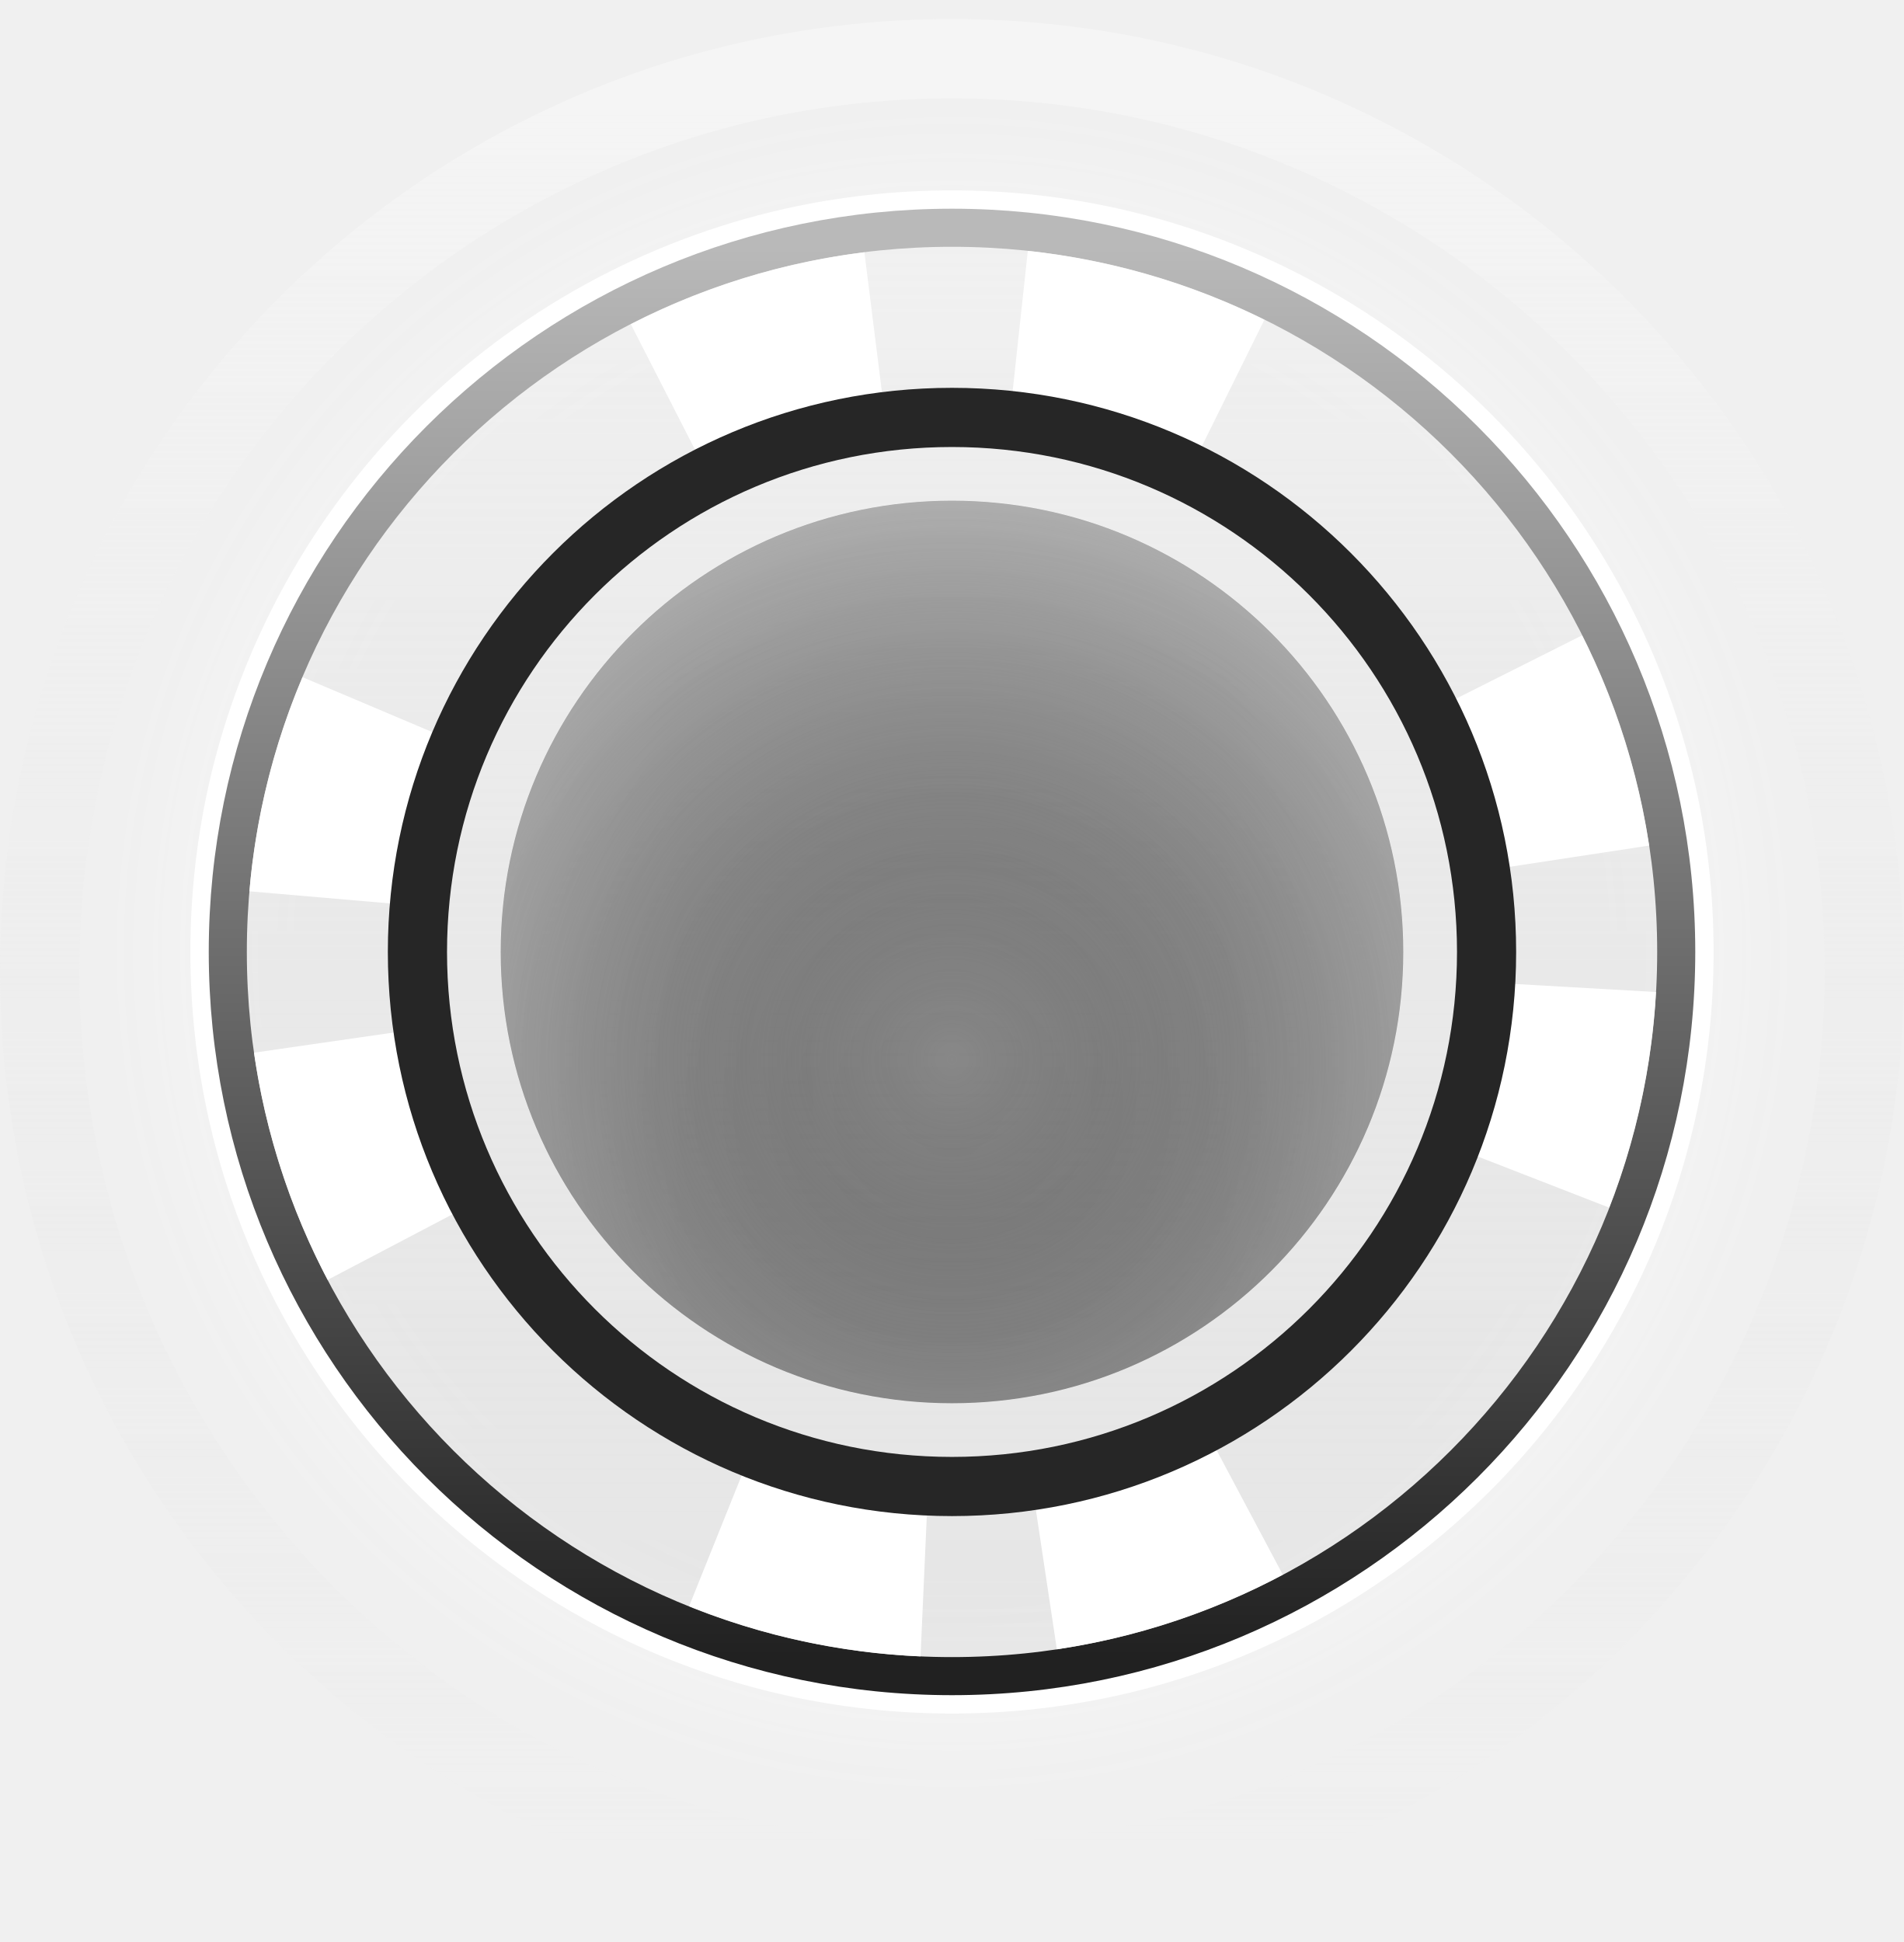
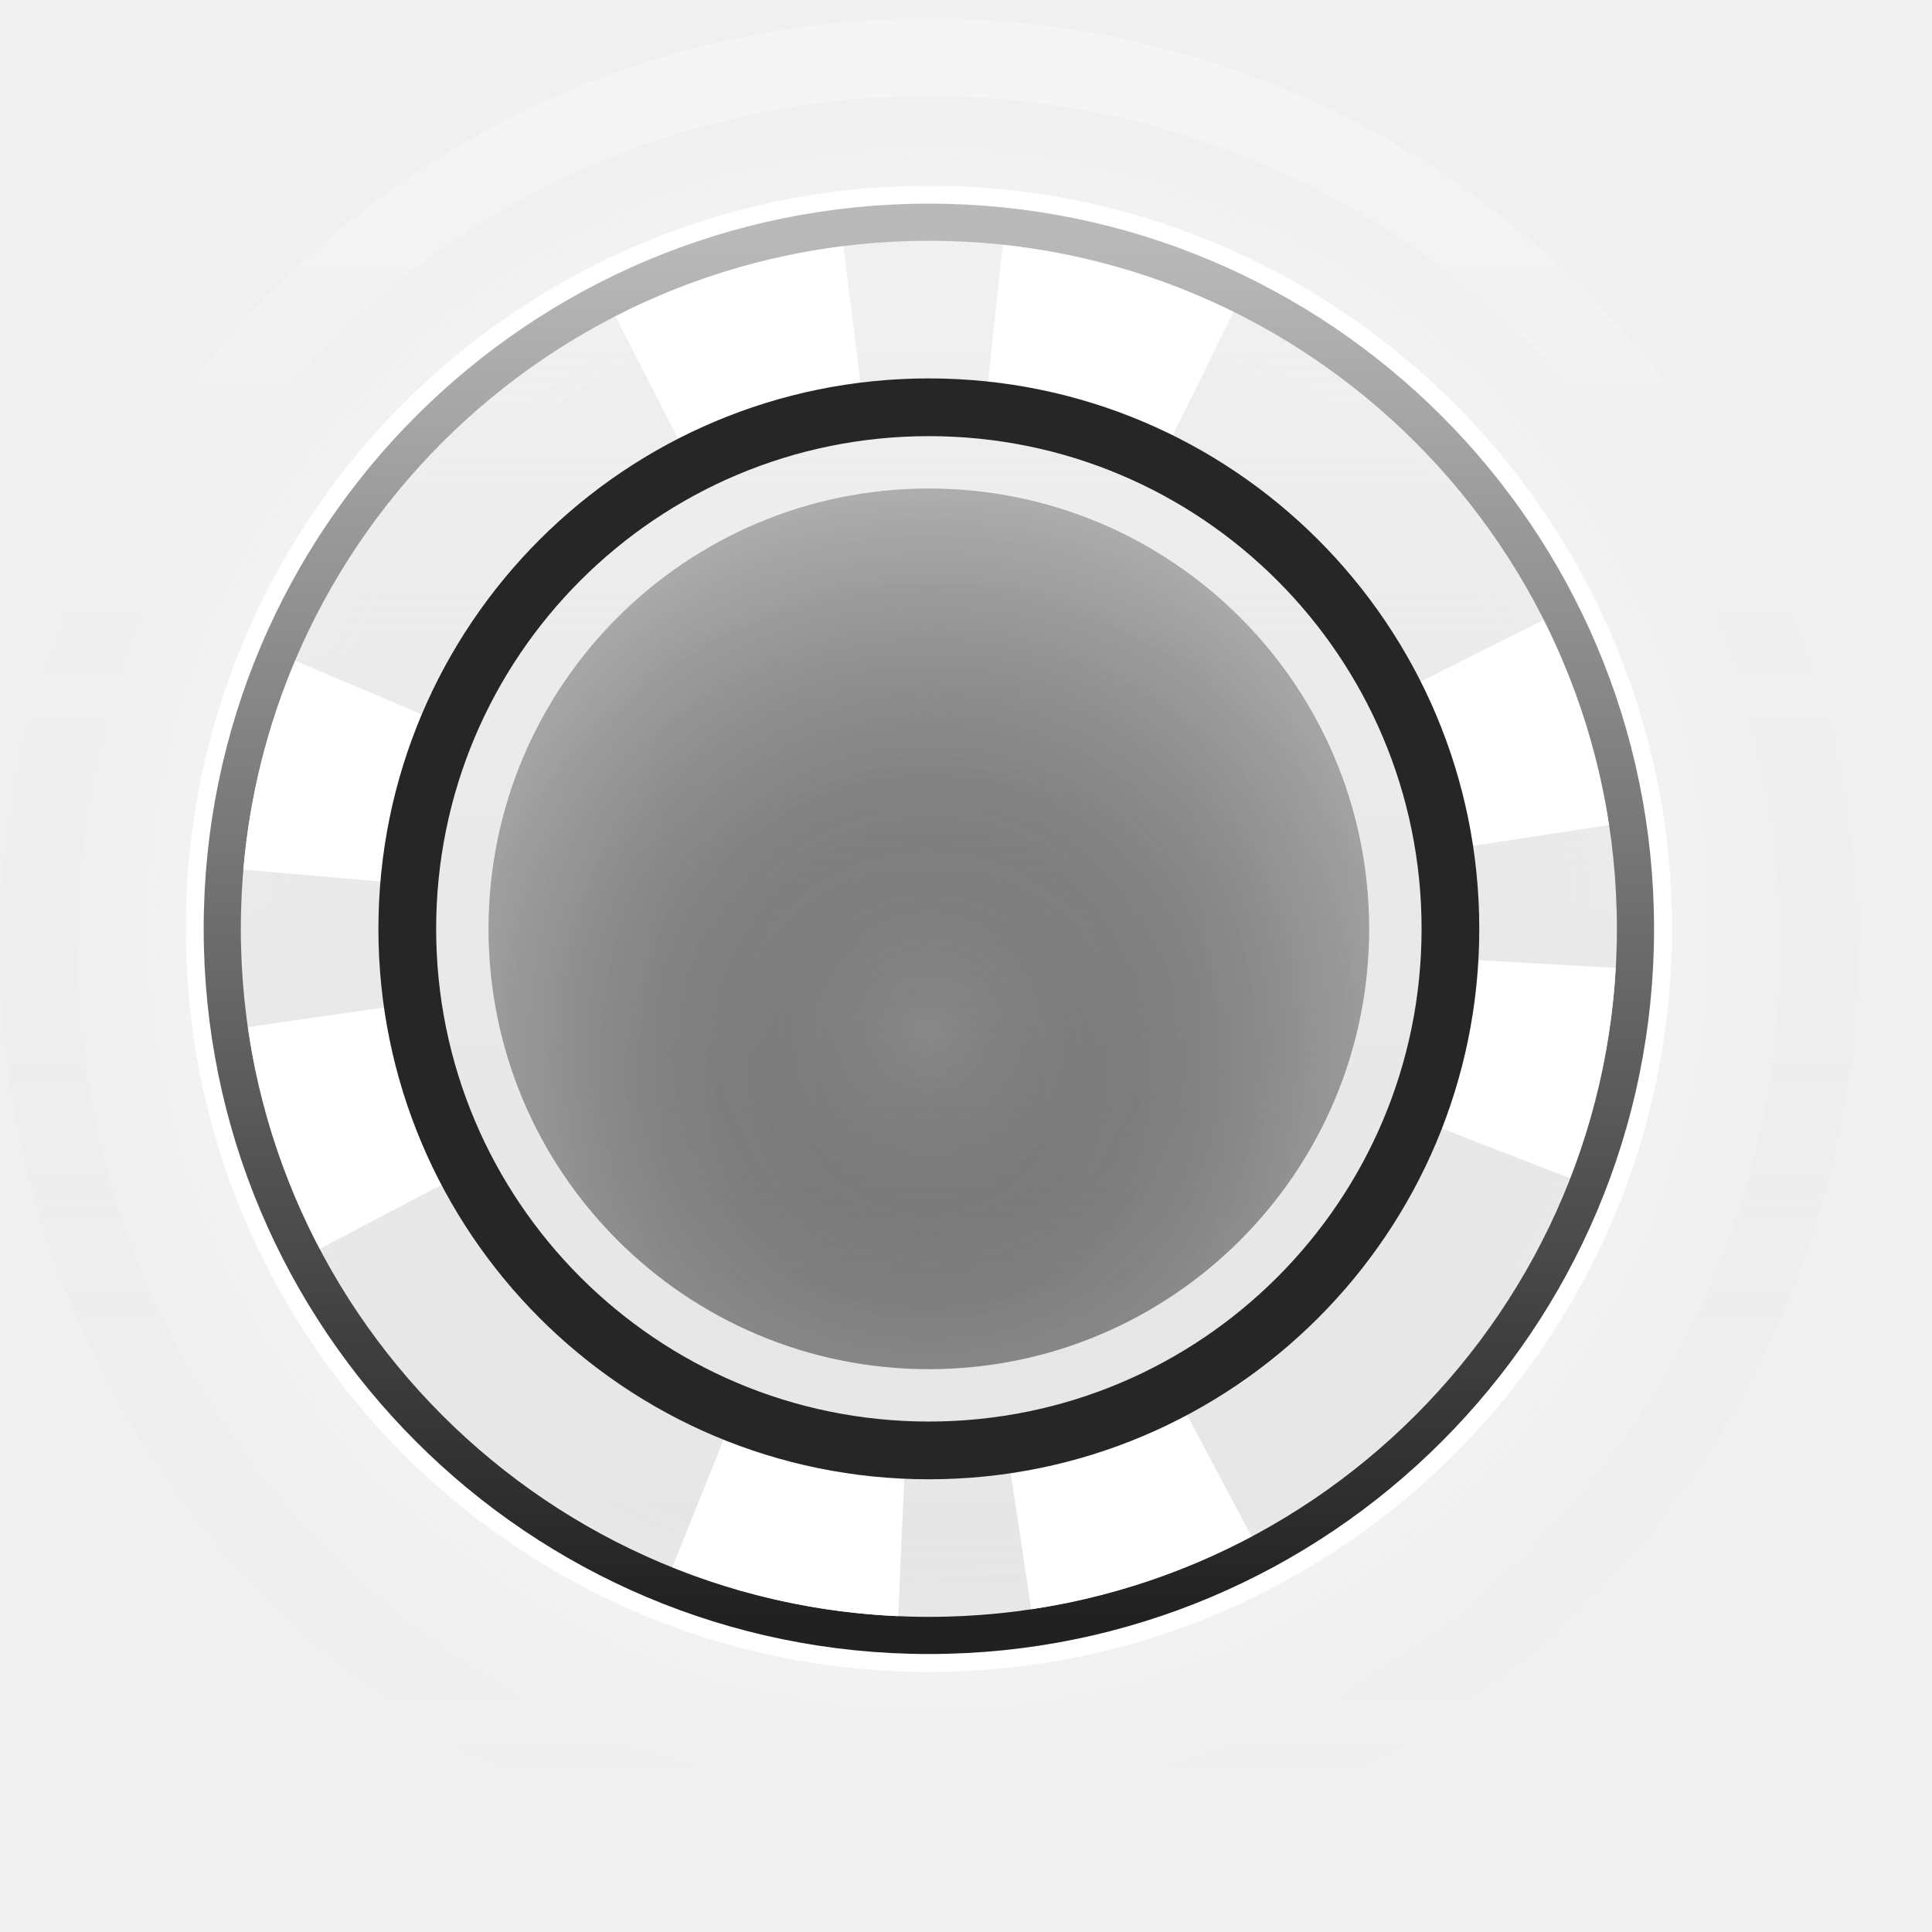
- <svg xmlns="http://www.w3.org/2000/svg" width="50" height="51" viewBox="0 0 50 51" fill="none">
+ <svg xmlns="http://www.w3.org/2000/svg" width="52" height="52" viewBox="0 0 52 52" fill="none">
  <path fill-rule="evenodd" clip-rule="evenodd" d="M25 50.5C11.193 50.5 0 39.307 0 25.5C0 11.693 11.193 0.5 25 0.5C38.807 0.5 50 11.693 50 25.5C50 39.307 38.807 50.5 25 50.5ZM25 2.583C12.344 2.583 2.083 12.844 2.083 25.5C2.083 38.157 12.344 48.417 25 48.417C37.657 48.417 47.917 38.157 47.917 25.5C47.917 12.844 37.657 2.583 25 2.583Z" fill="url(#paint0_linear_3396_384468)" />
  <g filter="url(#filter0_dd_3396_384468)">
    <path fill-rule="evenodd" clip-rule="evenodd" d="M44.515 29.398C44.838 27.955 45.001 26.48 45 25C45.001 23.519 44.839 22.043 44.515 20.598C43.679 16.909 41.816 13.532 39.14 10.857C36.465 8.183 33.088 6.32 29.398 5.485C26.502 4.838 23.498 4.838 20.602 5.485C16.912 6.319 13.534 8.182 10.858 10.856C8.183 13.531 6.32 16.909 5.485 20.598C4.838 23.496 4.838 26.501 5.485 29.398C5.985 31.629 6.868 33.756 8.094 35.686C9.681 38.195 11.805 40.319 14.314 41.906C16.244 43.132 18.371 44.015 20.602 44.515C23.498 45.162 26.502 45.162 29.398 44.515C31.629 44.015 33.756 43.132 35.686 41.906C38.195 40.319 40.319 38.195 41.906 35.686C43.132 33.756 44.015 31.629 44.515 29.398ZM43.793 29.235C44.104 27.845 44.261 26.425 44.26 25C44.261 23.574 44.104 22.153 43.793 20.761C42.988 17.209 41.193 13.957 38.617 11.381C36.041 8.806 32.789 7.012 29.236 6.208C26.447 5.585 23.554 5.585 20.765 6.208C17.212 7.011 13.959 8.805 11.383 11.38C8.807 13.956 7.013 17.209 6.209 20.761C5.586 23.552 5.586 26.445 6.209 29.235C6.69 31.384 7.54 33.432 8.721 35.29C10.249 37.706 12.295 39.752 14.71 41.28C16.569 42.461 18.617 43.311 20.765 43.792C23.554 44.415 26.447 44.415 29.236 43.792C31.384 43.311 33.433 42.461 35.291 41.28C37.707 39.752 39.753 37.706 41.281 35.29C42.461 33.432 43.311 31.384 43.793 29.235Z" fill="white" />
  </g>
  <rect x="5.982" y="5.981" width="38.037" height="38.037" rx="19.018" fill="url(#paint1_linear_3396_384468)" stroke="url(#paint2_linear_3396_384468)" />
  <g filter="url(#filter1_i_3396_384468)">
    <circle cx="11.852" cy="11.852" r="11.852" transform="matrix(1 0 0 -1 13.1479 36.8518)" fill="url(#paint3_radial_3396_384468)" />
  </g>
  <path d="M24.174 43.499C22.088 43.407 20.033 42.962 18.096 42.183L19.502 38.684C21.044 39.304 22.681 39.658 24.342 39.733L24.174 43.499Z" fill="white" />
  <path d="M33.687 41.354C31.834 42.338 29.828 43.001 27.754 43.313L27.178 39.486C28.819 39.239 30.406 38.715 31.871 37.937L33.687 41.354Z" fill="white" />
  <path d="M22.7 6.625C20.561 6.893 18.485 7.532 16.566 8.514L18.399 12.098C19.901 11.33 21.526 10.83 23.2 10.62L22.7 6.625Z" fill="white" />
  <path d="M33.203 8.398C31.254 7.435 29.152 6.823 26.991 6.589L26.546 10.705C28.223 10.887 29.856 11.362 31.368 12.11L33.203 8.398Z" fill="white" />
  <path d="M42.257 31.714C42.962 29.903 43.377 27.992 43.487 26.052L39.559 25.828C39.472 27.356 39.145 28.861 38.59 30.287L42.257 31.714Z" fill="white" />
  <path d="M41.546 16.686C42.419 18.422 43.012 20.285 43.306 22.206L39.415 22.799C39.184 21.287 38.717 19.82 38.03 18.452L41.546 16.686Z" fill="white" />
  <path d="M6.671 27.645C6.972 29.73 7.626 31.747 8.605 33.611L11.909 31.876C11.127 30.388 10.604 28.776 10.364 27.112L6.671 27.645Z" fill="white" />
  <path d="M7.945 17.784C7.188 19.573 6.717 21.471 6.55 23.407L10.282 23.729C10.415 22.185 10.791 20.671 11.395 19.244L7.945 17.784Z" fill="white" />
  <path d="M39.815 25C39.815 16.818 33.182 10.185 25 10.185C16.818 10.185 10.185 16.818 10.185 25C10.185 33.182 16.818 39.815 25 39.815C33.182 39.815 39.815 33.182 39.815 25ZM11.739 25C11.739 17.676 17.676 11.739 25 11.739C32.324 11.739 38.262 17.676 38.262 25C38.262 32.324 32.324 38.261 25 38.261C17.676 38.261 11.739 32.324 11.739 25Z" fill="#262626" />
  <defs>
    <filter id="filter0_dd_3396_384468" x="3" y="3" width="44" height="44" filterUnits="userSpaceOnUse" color-interpolation-filters="sRGB">
      <feFlood flood-opacity="0" result="BackgroundImageFix" />
      <feColorMatrix in="SourceAlpha" type="matrix" values="0 0 0 0 0 0 0 0 0 0 0 0 0 0 0 0 0 0 127 0" result="hardAlpha" />
      <feOffset />
      <feGaussianBlur stdDeviation="1" />
      <feColorMatrix type="matrix" values="0 0 0 0 1 0 0 0 0 1 0 0 0 0 1 0 0 0 1 0" />
      <feBlend mode="normal" in2="BackgroundImageFix" result="effect1_dropShadow_3396_384468" />
      <feColorMatrix in="SourceAlpha" type="matrix" values="0 0 0 0 0 0 0 0 0 0 0 0 0 0 0 0 0 0 127 0" result="hardAlpha" />
      <feOffset />
      <feGaussianBlur stdDeviation="1" />
      <feColorMatrix type="matrix" values="0 0 0 0 0.933 0 0 0 0 0.933 0 0 0 0 0.933 0 0 0 1 0" />
      <feBlend mode="normal" in2="effect1_dropShadow_3396_384468" result="effect2_dropShadow_3396_384468" />
      <feBlend mode="normal" in="SourceGraphic" in2="effect2_dropShadow_3396_384468" result="shape" />
    </filter>
    <filter id="filter1_i_3396_384468" x="13.148" y="13.148" width="23.704" height="27.704" filterUnits="userSpaceOnUse" color-interpolation-filters="sRGB">
      <feFlood flood-opacity="0" result="BackgroundImageFix" />
      <feBlend mode="normal" in="SourceGraphic" in2="BackgroundImageFix" result="shape" />
      <feColorMatrix in="SourceAlpha" type="matrix" values="0 0 0 0 0 0 0 0 0 0 0 0 0 0 0 0 0 0 127 0" result="hardAlpha" />
      <feOffset dy="4" />
      <feGaussianBlur stdDeviation="5" />
      <feComposite in2="hardAlpha" operator="arithmetic" k2="-1" k3="1" />
      <feColorMatrix type="matrix" values="0 0 0 0 1 0 0 0 0 1 0 0 0 0 1 0 0 0 0.25 0" />
      <feBlend mode="normal" in2="shape" result="effect1_innerShadow_3396_384468" />
    </filter>
    <linearGradient id="paint0_linear_3396_384468" x1="25" y1="2.583" x2="25" y2="48.417" gradientUnits="userSpaceOnUse">
      <stop stop-color="#F5F5F5" />
      <stop offset="1" stop-color="#E4E4E4" stop-opacity="0" />
    </linearGradient>
    <linearGradient id="paint1_linear_3396_384468" x1="23.962" y1="6.481" x2="23.962" y2="43.519" gradientUnits="userSpaceOnUse">
      <stop stop-color="#F1F1F1" stop-opacity="0.8" />
      <stop offset="1" stop-color="#D8D8D8" stop-opacity="0.4" />
    </linearGradient>
    <linearGradient id="paint2_linear_3396_384468" x1="25" y1="6.481" x2="25" y2="43.519" gradientUnits="userSpaceOnUse">
      <stop stop-color="#B9B9B9" />
      <stop offset="1" stop-color="#212121" />
    </linearGradient>
    <radialGradient id="paint3_radial_3396_384468" cx="0" cy="0" r="1" gradientUnits="userSpaceOnUse" gradientTransform="translate(11.8518 9.02907) rotate(90) scale(14.6746)">
      <stop stop-opacity="0.42" />
      <stop offset="1" stop-color="#979797" />
    </radialGradient>
  </defs>
</svg>
